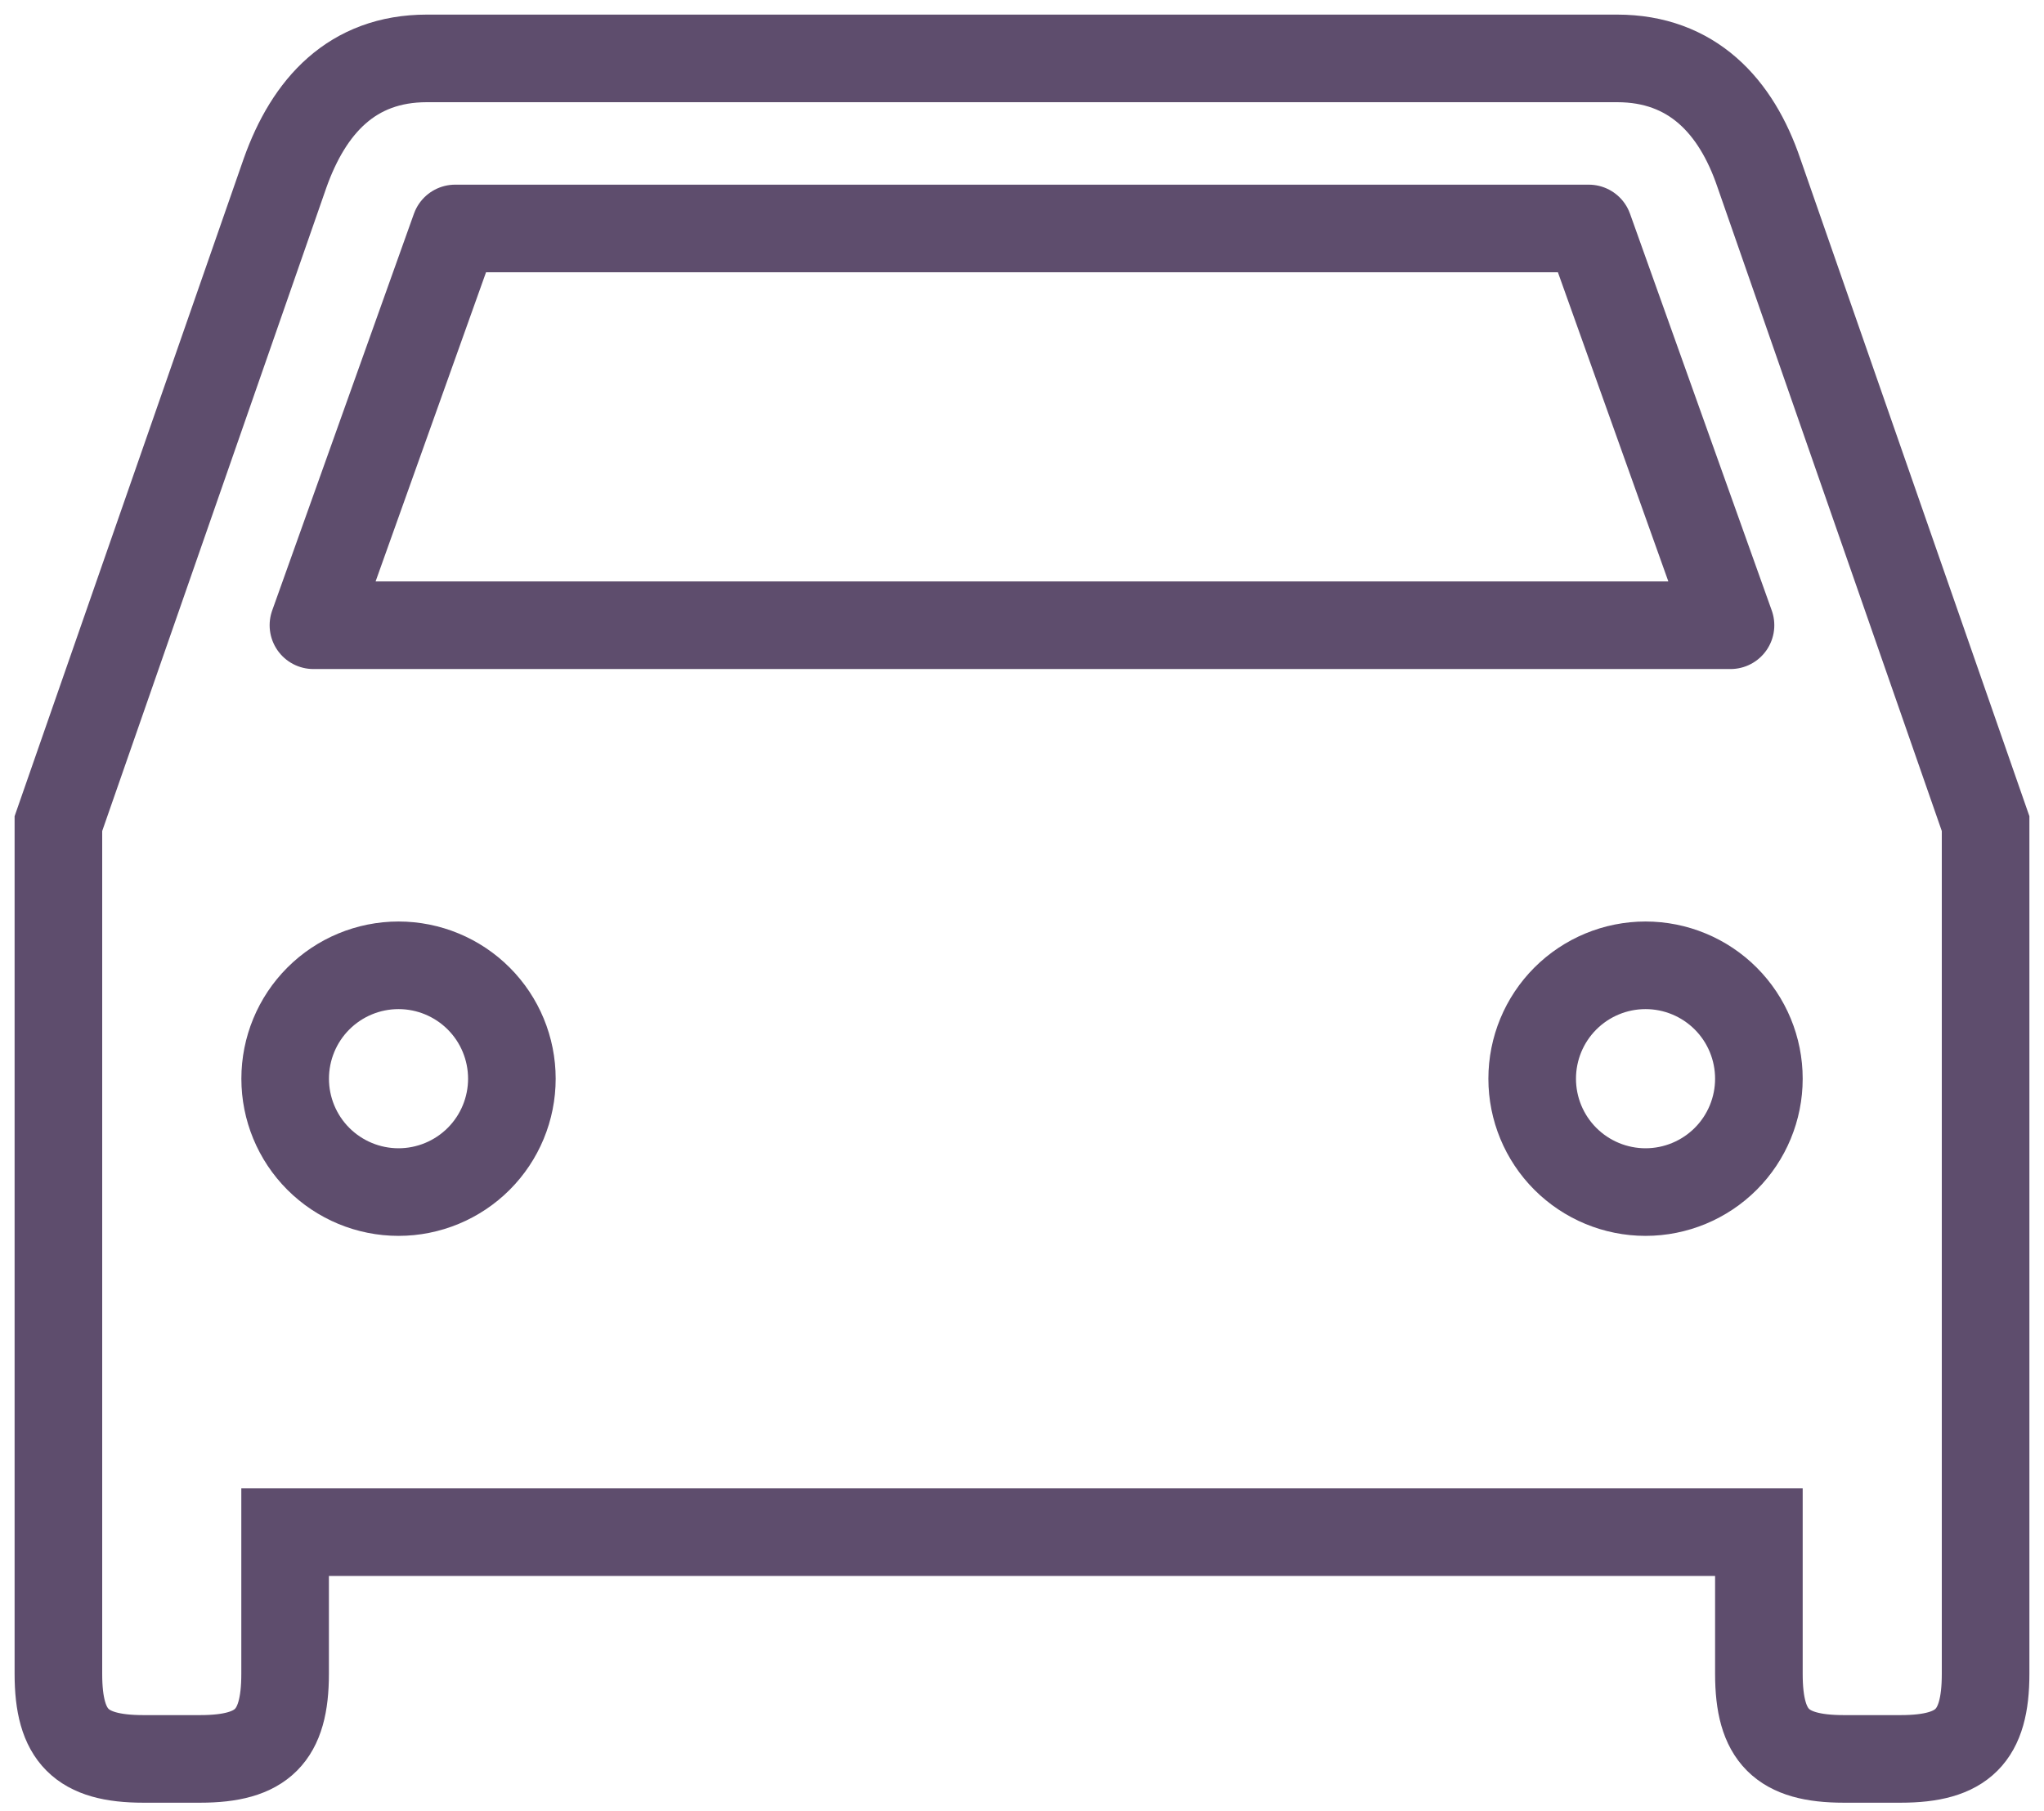
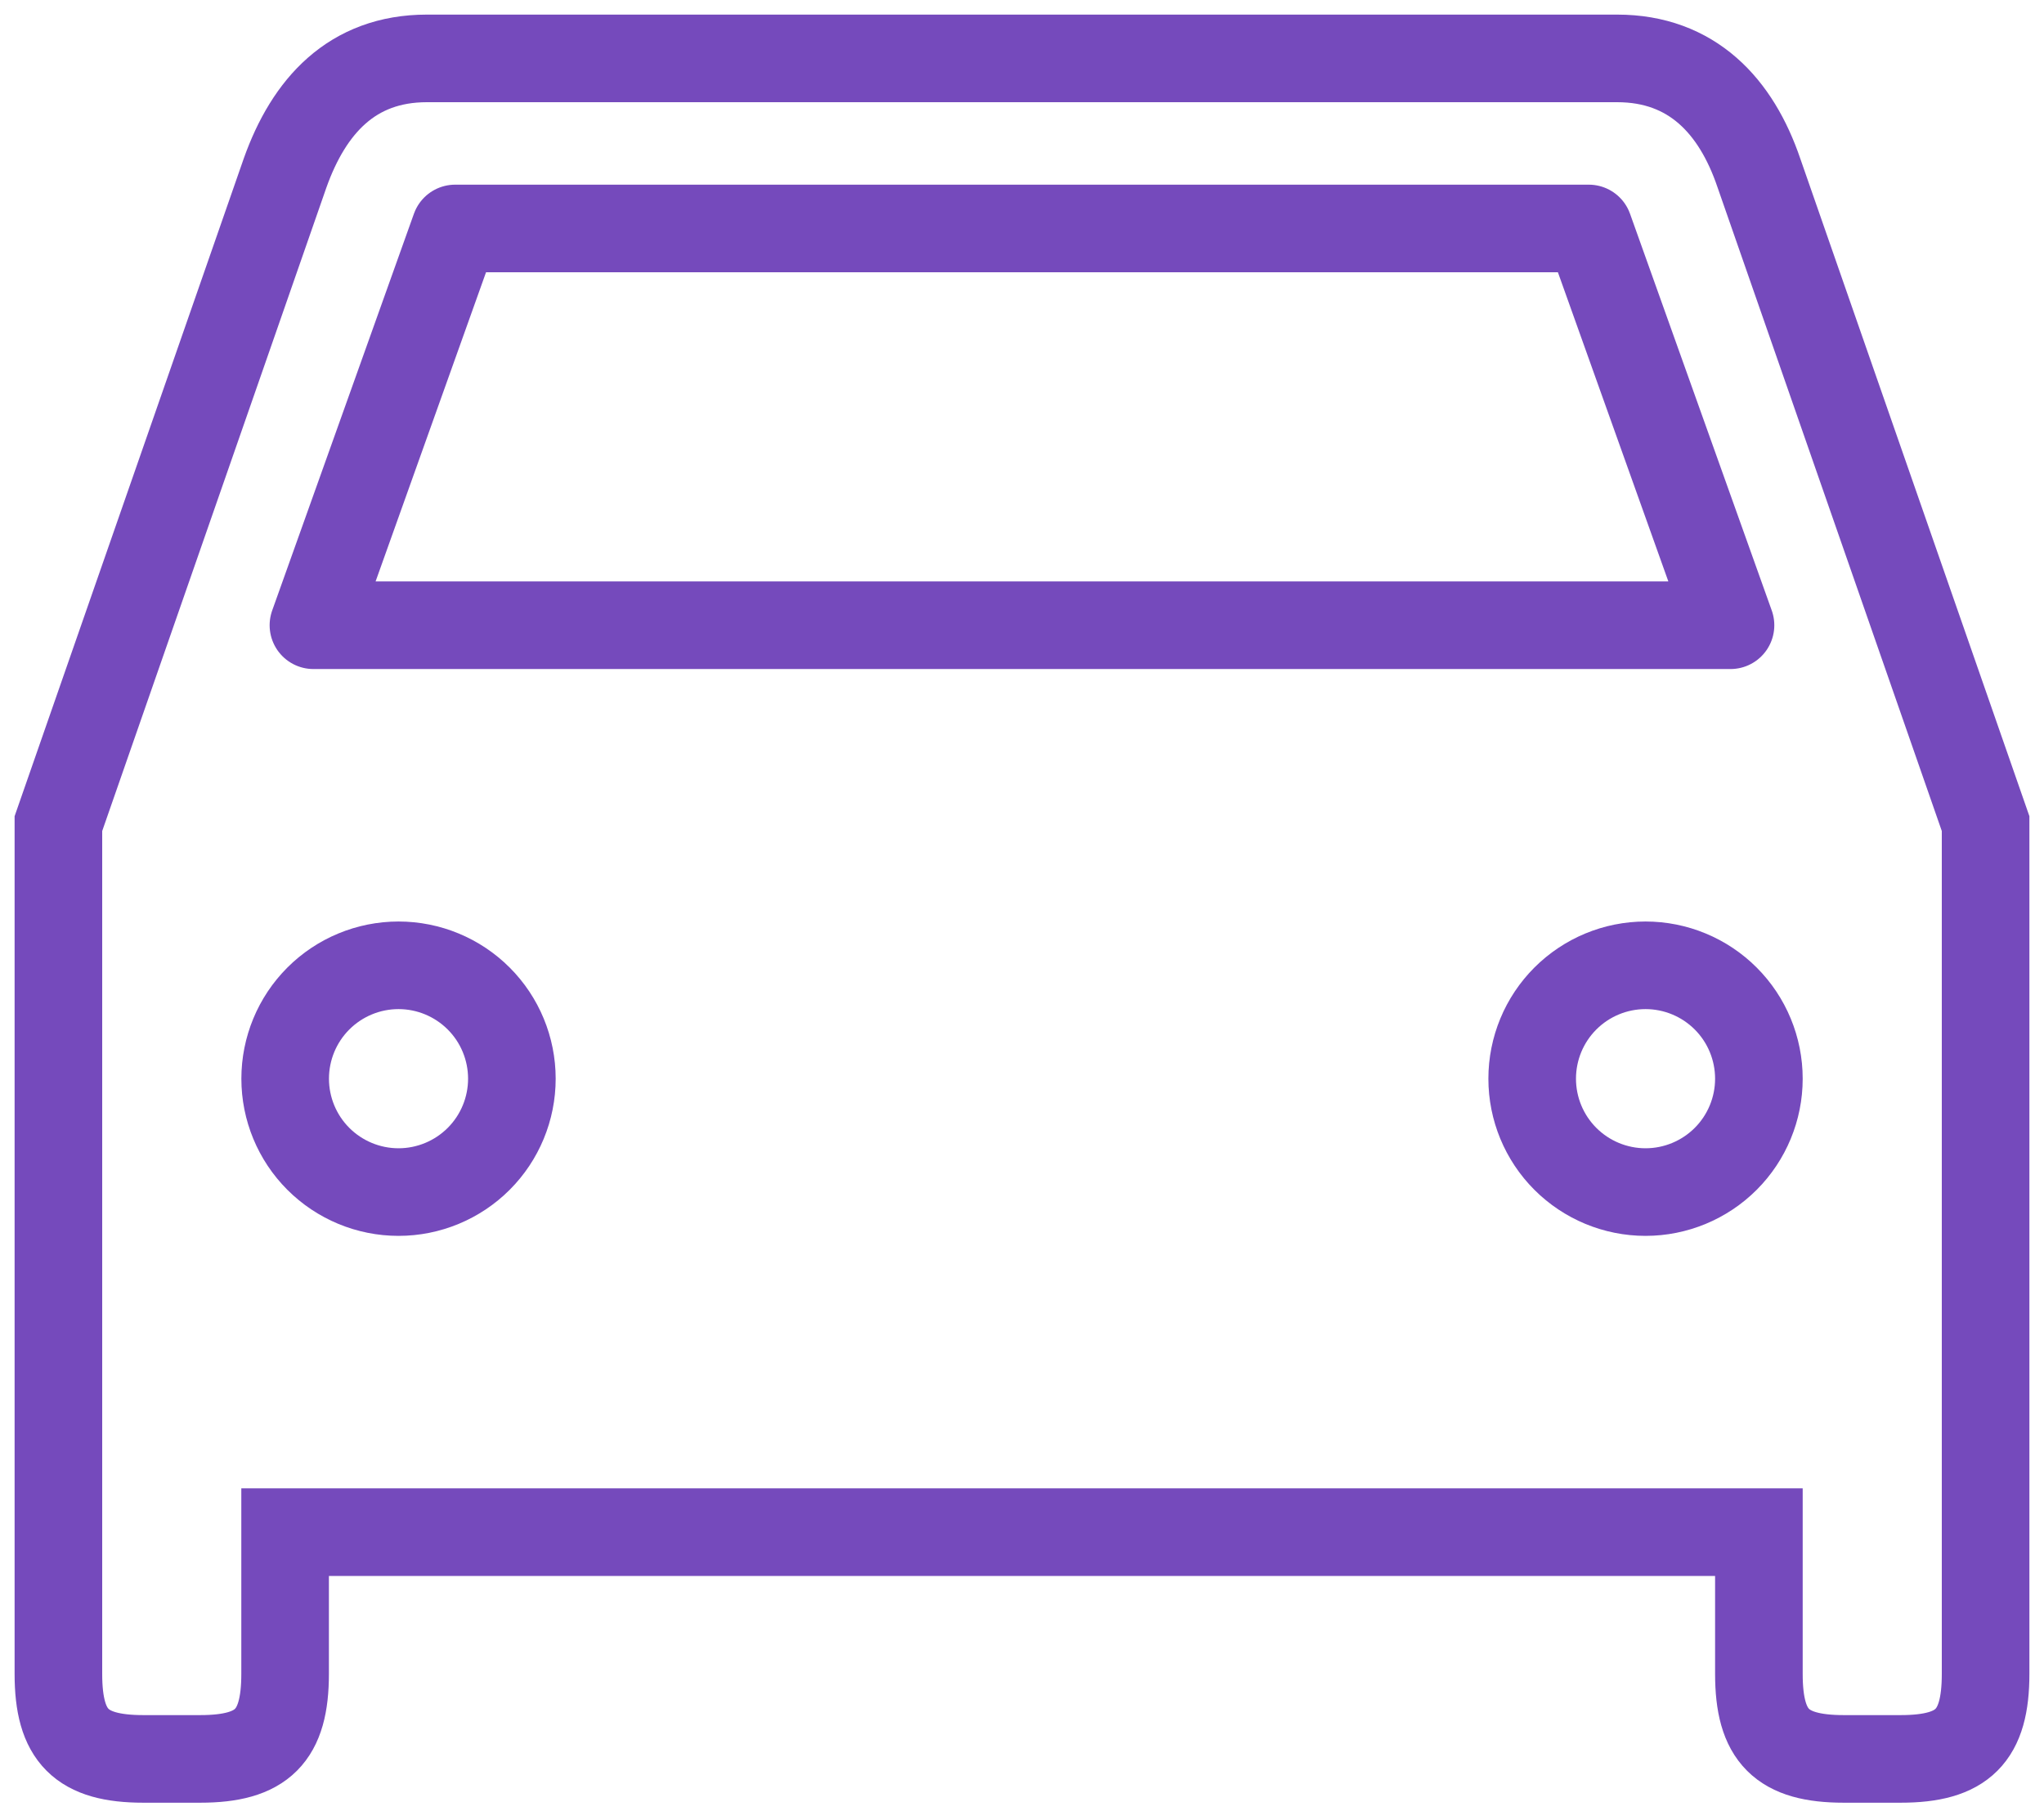
<svg xmlns="http://www.w3.org/2000/svg" width="35" height="31" viewBox="0 0 35 31" fill="none">
-   <path d="M30.118 2.961C29.729 1.815 28.972 1 27.691 1H7.309C6.028 1 5.29 1.815 4.882 2.961L1 14.103V28.662C1 29.729 1.388 30.118 2.456 30.118H3.426C4.494 30.118 4.882 29.729 4.882 28.662V26.235H30.118V28.662C30.118 29.729 30.506 30.118 31.573 30.118H32.544C33.612 30.118 34 29.729 34 28.662V14.103L30.118 2.961Z" stroke="#5E4D6D" stroke-width="1.5" />
-   <path d="M6.824 20.412C6.309 20.412 5.815 20.207 5.451 19.843C5.087 19.479 4.883 18.985 4.883 18.471C4.883 17.956 5.087 17.462 5.451 17.098C5.815 16.734 6.309 16.529 6.824 16.529C7.339 16.529 7.833 16.734 8.197 17.098C8.561 17.462 8.765 17.956 8.765 18.471C8.765 18.985 8.561 19.479 8.197 19.843C7.833 20.207 7.339 20.412 6.824 20.412ZM28.177 20.412C27.662 20.412 27.168 20.207 26.804 19.843C26.44 19.479 26.236 18.985 26.236 18.471C26.236 17.956 26.44 17.462 26.804 17.098C27.168 16.734 27.662 16.529 28.177 16.529C28.692 16.529 29.186 16.734 29.55 17.098C29.914 17.462 30.118 17.956 30.118 18.471C30.118 18.985 29.914 19.479 29.55 19.843C29.186 20.207 28.692 20.412 28.177 20.412Z" stroke="#5E4D6D" stroke-width="1.5" />
-   <path d="M5.367 10.706L7.794 3.912H27.205L29.632 10.706H5.367Z" stroke="#5E4D6D" stroke-width="1.5" stroke-linejoin="round" />
+   <path d="M30.118 2.961C29.729 1.815 28.972 1 27.691 1H7.309C6.028 1 5.29 1.815 4.882 2.961L1 14.103V28.662C1 29.729 1.388 30.118 2.456 30.118H3.426C4.494 30.118 4.882 29.729 4.882 28.662V26.235H30.118V28.662C30.118 29.729 30.506 30.118 31.573 30.118H32.544C33.612 30.118 34 29.729 34 28.662V14.103L30.118 2.961Z" stroke="#754ABC" stroke-width="1.5" />
+   <path d="M6.824 20.412C6.309 20.412 5.815 20.207 5.451 19.843C5.087 19.479 4.883 18.985 4.883 18.471C4.883 17.956 5.087 17.462 5.451 17.098C5.815 16.734 6.309 16.529 6.824 16.529C7.339 16.529 7.833 16.734 8.197 17.098C8.561 17.462 8.765 17.956 8.765 18.471C8.765 18.985 8.561 19.479 8.197 19.843C7.833 20.207 7.339 20.412 6.824 20.412ZM28.177 20.412C27.662 20.412 27.168 20.207 26.804 19.843C26.44 19.479 26.236 18.985 26.236 18.471C26.236 17.956 26.44 17.462 26.804 17.098C27.168 16.734 27.662 16.529 28.177 16.529C28.692 16.529 29.186 16.734 29.55 17.098C29.914 17.462 30.118 17.956 30.118 18.471C30.118 18.985 29.914 19.479 29.55 19.843C29.186 20.207 28.692 20.412 28.177 20.412Z" stroke="#754ABC" stroke-width="1.5" />
+   <path d="M5.367 10.706L7.794 3.912H27.205L29.632 10.706H5.367Z" stroke="#754ABC" stroke-width="1.5" stroke-linejoin="round" />
</svg>
